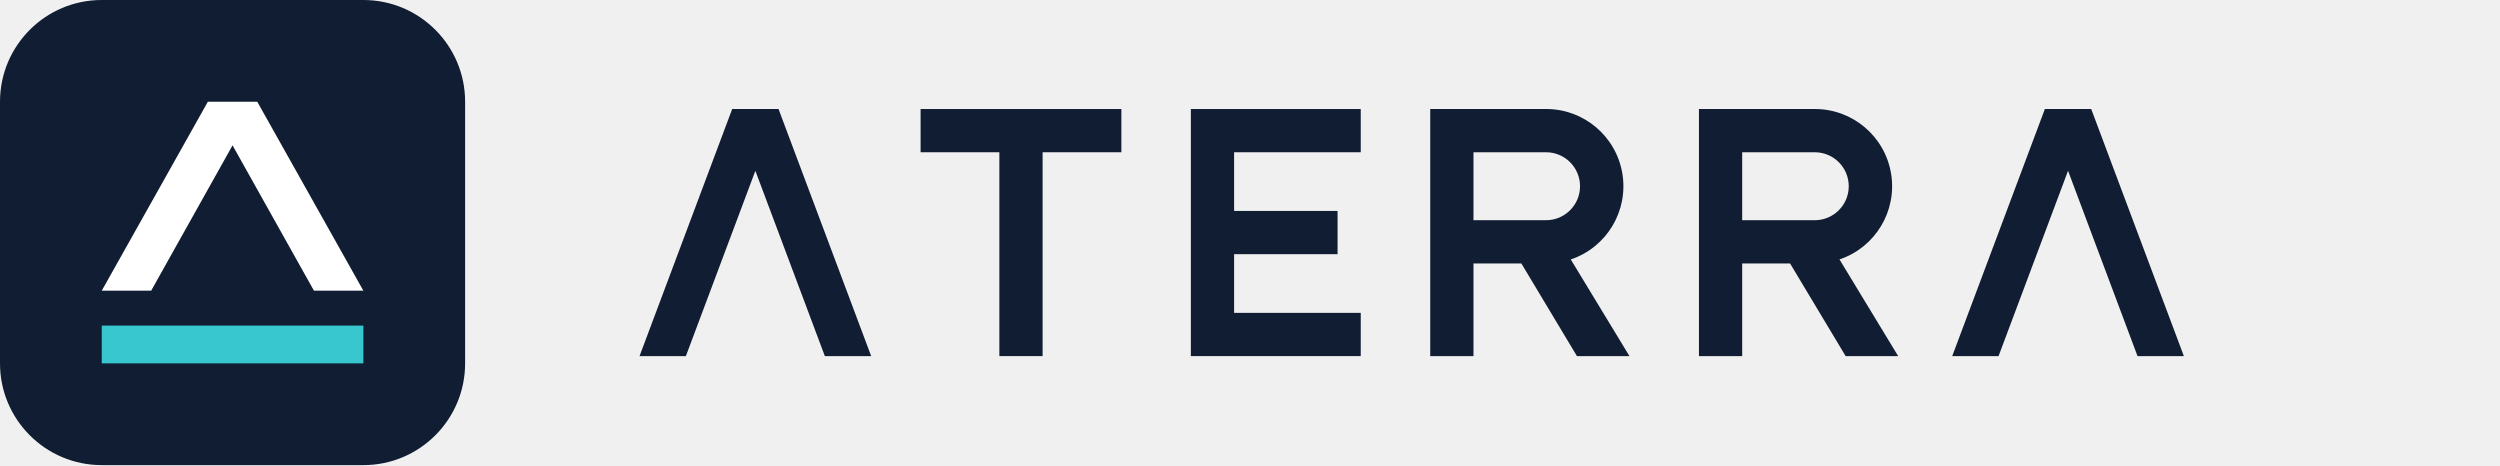
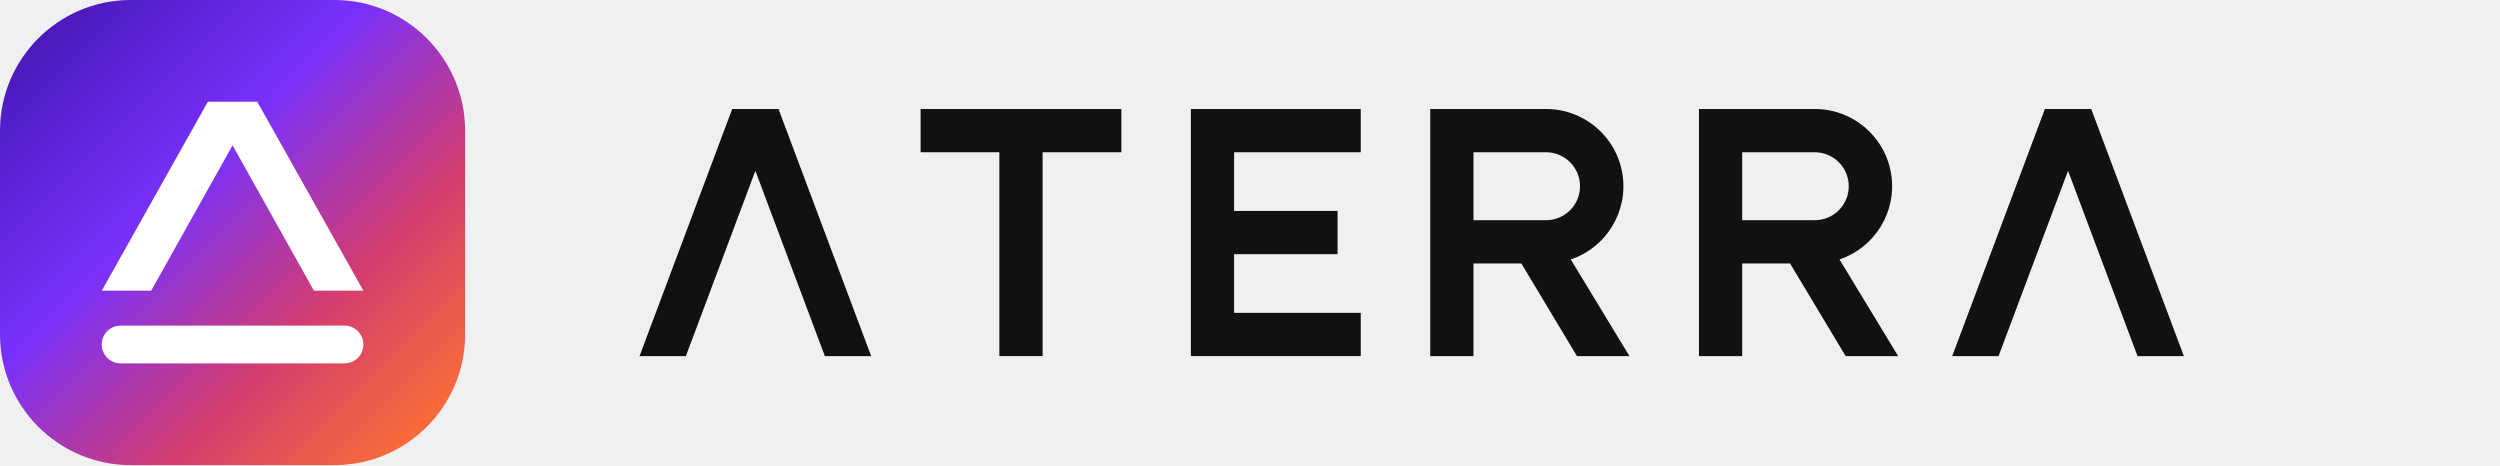
<svg xmlns="http://www.w3.org/2000/svg" viewBox="0 0 172 32" role="img" aria-label="ATERRA">
-   <rect width="32" height="32" rx="7" fill="#101D32" />
+   <defs>
+     <linearGradient id="g" x1="2" y1="2" x2="30" y2="30" gradientUnits="userSpaceOnUse">
+       <stop offset="0" stop-color="#4818B8" />
+       <stop offset="0.38" stop-color="#7831FD" />
+       <stop offset="0.7" stop-color="#D33C70" />
+       <stop offset="1" stop-color="#FE6F33" />
+     </linearGradient>
+   </defs>
+   <rect width="32" height="32" rx="9" fill="url(#g)" />
  <path fill="#fff" d="M7 20 14.3 7h3.4L25 20h-3.4L16 10l-5.6 10z" />
-   <rect x="7" y="22.4" width="18" height="2.6" fill="#38C6CF" />
-   <g fill="#101D32" transform="translate(44 7.5) scale(1.0625)">
+   <rect x="7" y="22.4" width="18" height="2.6" rx="1.3" fill="#fff" />
+   <g fill="#111111" transform="translate(44 7.5) scale(1.0625)">
    <path d="M0 16 6 0h3l6 16h-3L7.5 4 3 16z" />
    <path d="M18.2 0h13v2.8h-5.1V16h-2.8V2.8h-5.1z" />
    <path d="M35.7 0h11v2.8h-8.2v3.8h6.7v2.8h-6.7v3.8h8.2V16h-11z" />
    <path fill-rule="evenodd" d="M51.2 0h7.5a5 5 0 0 1 1.6 9.74L64.1 16h-3.4l-3.6-6h-3.1v6h-2.8zM54 2.8h4.7a2.2 2.2 0 0 1 0 4.4H54z" />
    <path fill-rule="evenodd" d="M68.6 0h7.5a5 5 0 0 1 1.6 9.74L81.5 16h-3.4l-3.6-6h-3.1v6h-2.8zM71.4 2.8h4.7a2.2 2.2 0 0 1 0 4.4h-4.7z" />
    <path d="M85 16 91 0h3l6 16h-3L92.5 4 88 16z" />
  </g>
</svg>
